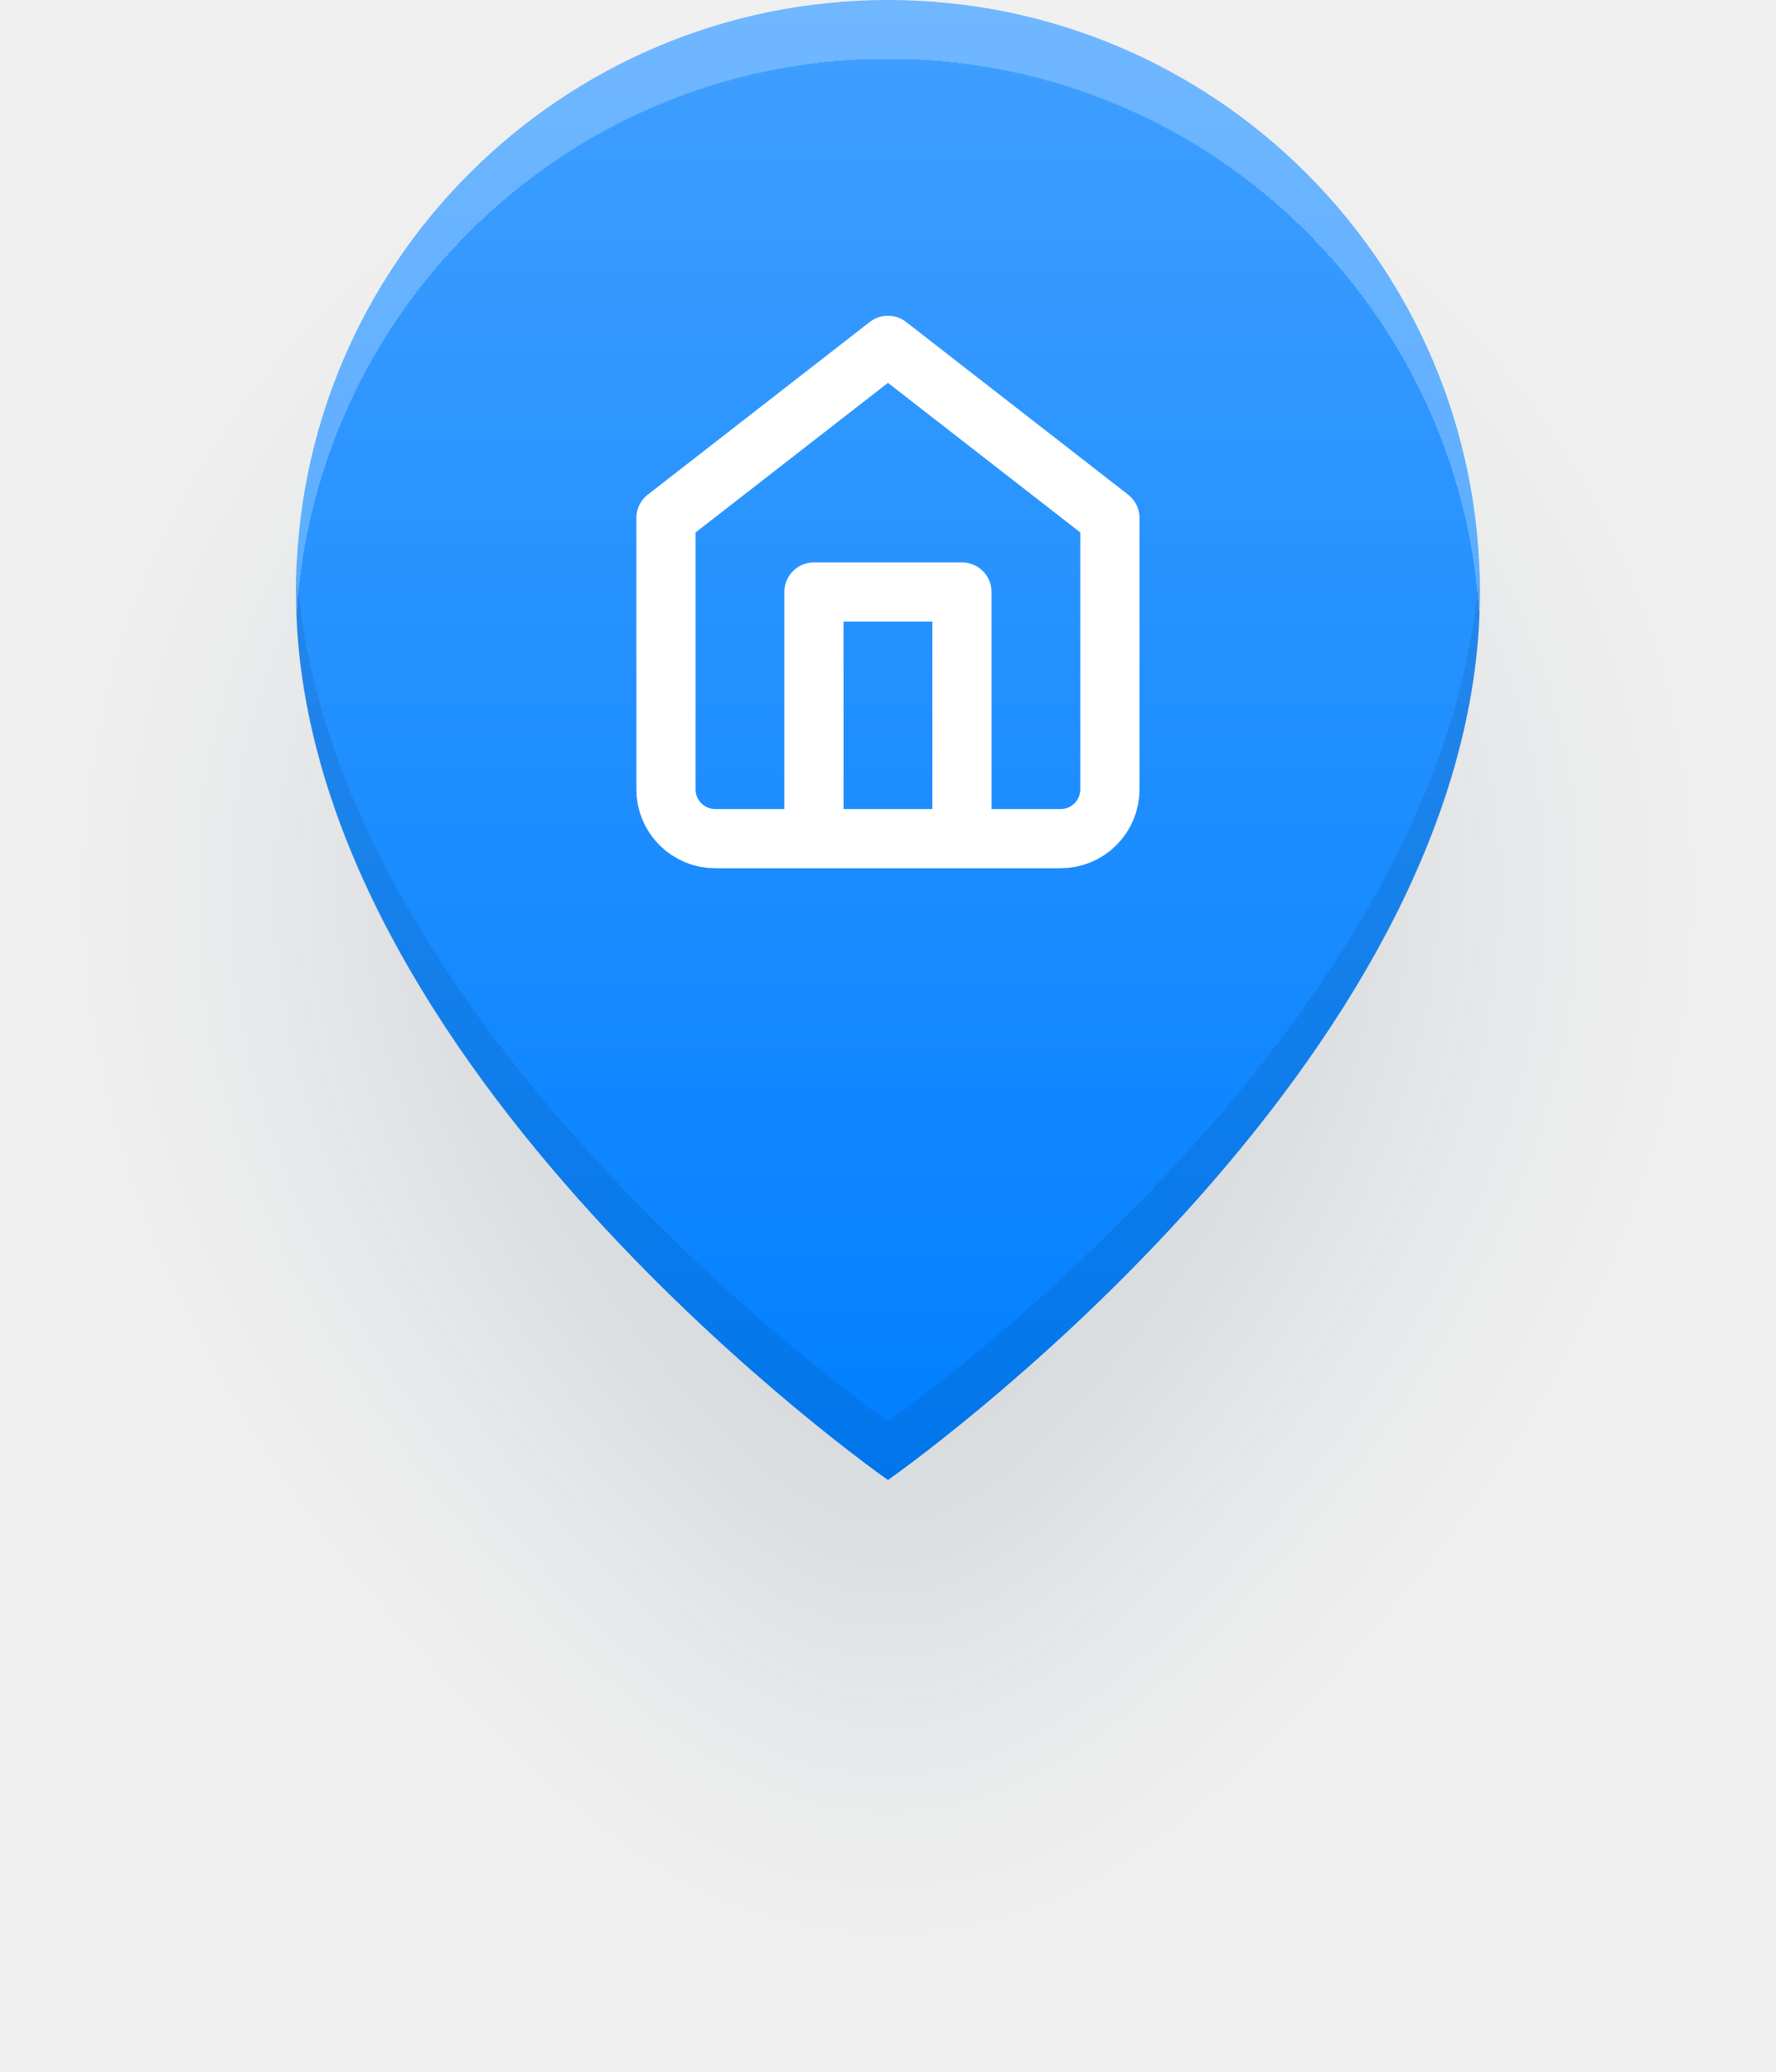
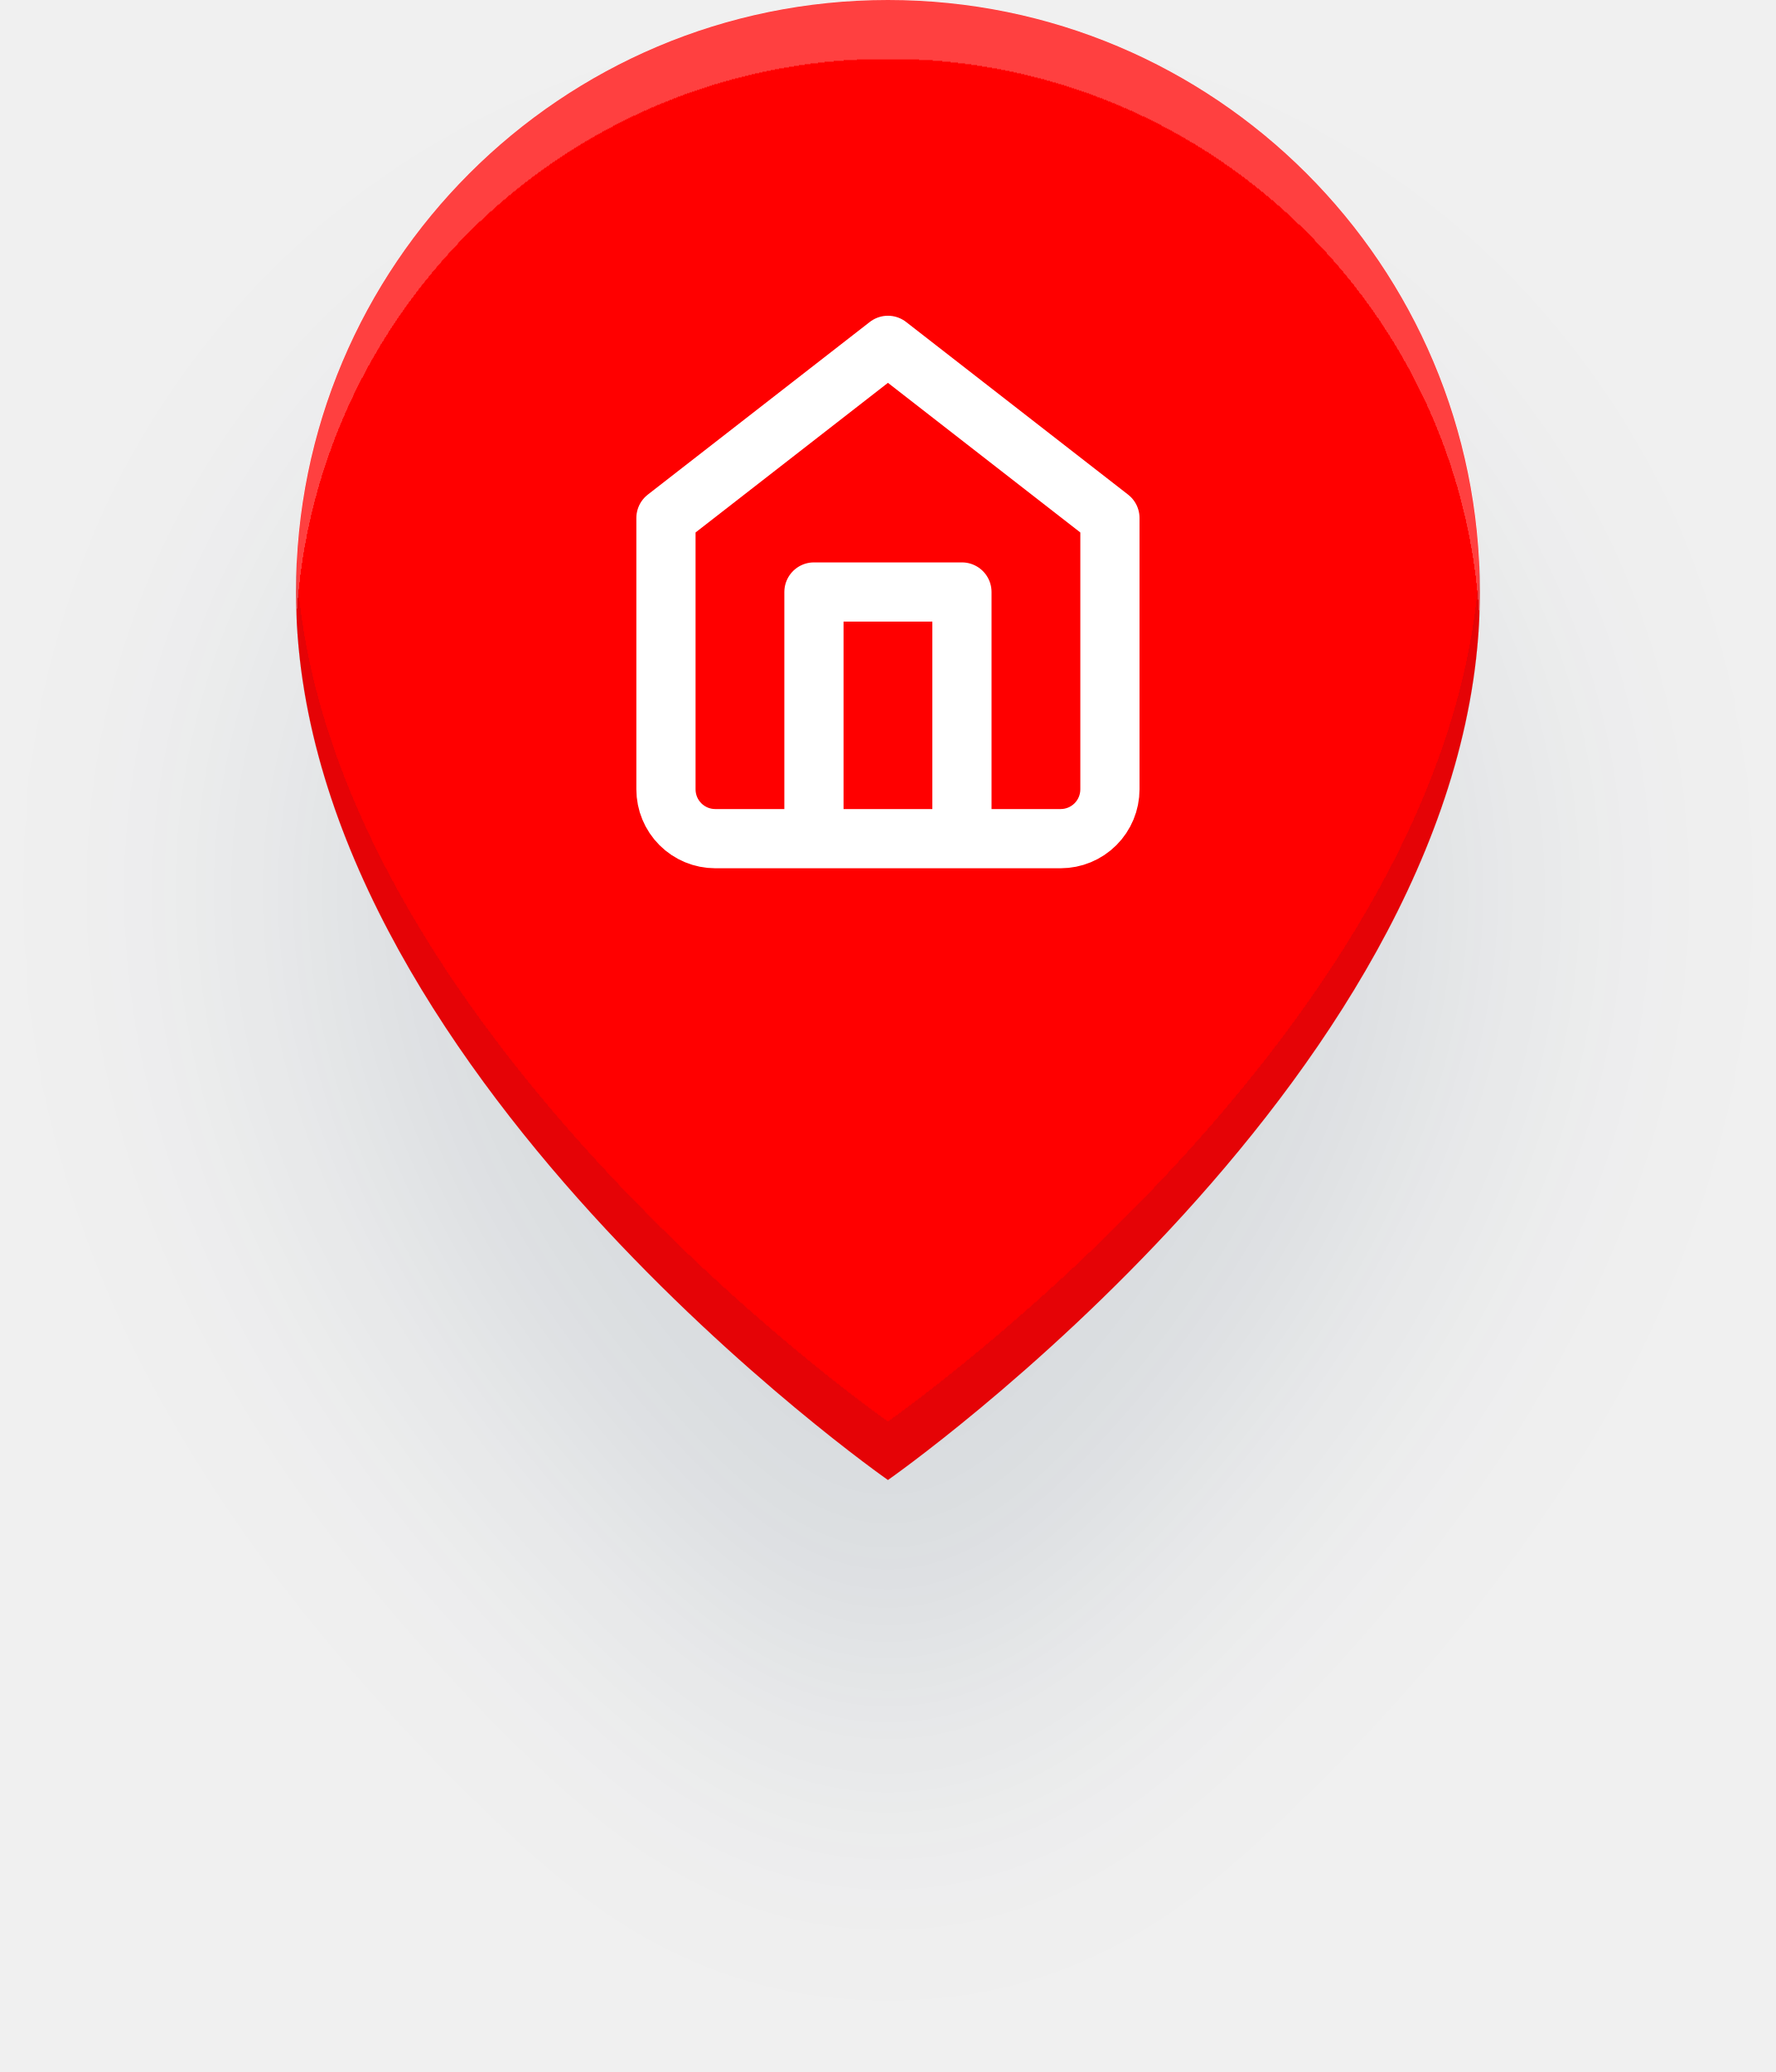
<svg xmlns="http://www.w3.org/2000/svg" width="60" height="70" viewBox="0 0 60 70" fill="none">
  <g filter="url(#filter0_dii_538_4225)">
    <path d="M50 20C50 36.046 30 50 30 50C30 50 10 36.046 10 20C10 8.954 18.954 0 30 0C41.046 0 50 8.954 50 20Z" fill="url(#paint0_linear_538_4225)" />
  </g>
  <path d="M27.5 28.333V20H32.5V28.333M22.5 17.5L30 11.667L37.5 17.5V26.667C37.5 27.109 37.324 27.533 37.012 27.845C36.699 28.158 36.275 28.333 35.833 28.333H24.167C23.725 28.333 23.301 28.158 22.988 27.845C22.676 27.533 22.5 27.109 22.5 26.667V17.5Z" stroke="white" stroke-width="2" stroke-linecap="round" stroke-linejoin="round" />
  <defs>
    <filter id="filter0_dii_538_4225" x="0" y="0" width="60" height="70" filterUnits="userSpaceOnUse" color-interpolation-filters="sRGB">
      <feFlood flood-opacity="0" result="BackgroundImageFix" />
      <feColorMatrix in="SourceAlpha" type="matrix" values="0 0 0 0 0 0 0 0 0 0 0 0 0 0 0 0 0 0 127 0" result="hardAlpha" />
      <feOffset dy="10" />
      <feGaussianBlur stdDeviation="5" />
      <feComposite in2="hardAlpha" operator="out" />
      <feColorMatrix type="matrix" values="0 0 0 0 0 0 0 0 0 0.125 0 0 0 0 0.251 0 0 0 0.1 0" />
      <feBlend mode="normal" in2="BackgroundImageFix" result="effect1_dropShadow_538_4225" />
      <feBlend mode="normal" in="SourceGraphic" in2="effect1_dropShadow_538_4225" result="shape" />
      <feColorMatrix in="SourceAlpha" type="matrix" values="0 0 0 0 0 0 0 0 0 0 0 0 0 0 0 0 0 0 127 0" result="hardAlpha" />
      <feOffset dy="-2" />
      <feComposite in2="hardAlpha" operator="arithmetic" k2="-1" k3="1" />
      <feColorMatrix type="matrix" values="0 0 0 0 0 0 0 0 0 0.125 0 0 0 0 0.251 0 0 0 0.1 0" />
      <feBlend mode="normal" in2="shape" result="effect2_innerShadow_538_4225" />
      <feColorMatrix in="SourceAlpha" type="matrix" values="0 0 0 0 0 0 0 0 0 0 0 0 0 0 0 0 0 0 127 0" result="hardAlpha" />
      <feOffset dy="2" />
      <feComposite in2="hardAlpha" operator="arithmetic" k2="-1" k3="1" />
      <feColorMatrix type="matrix" values="0 0 0 0 1 0 0 0 0 1 0 0 0 0 1 0 0 0 0.25 0" />
      <feBlend mode="normal" in2="effect2_innerShadow_538_4225" result="effect3_innerShadow_538_4225" />
    </filter>
    <linearGradient id="paint0_linear_538_4225" x1="30" y1="0" x2="30" y2="50" gradientUnits="userSpaceOnUse">
-       <stop stop-color="#409FFF" />
-       <stop offset="1" stop-color="#007FFF" />
+       <stop stop-color="red" />
+       <stop offset="1" stop-color="red" />
    </linearGradient>
  </defs>
</svg>
